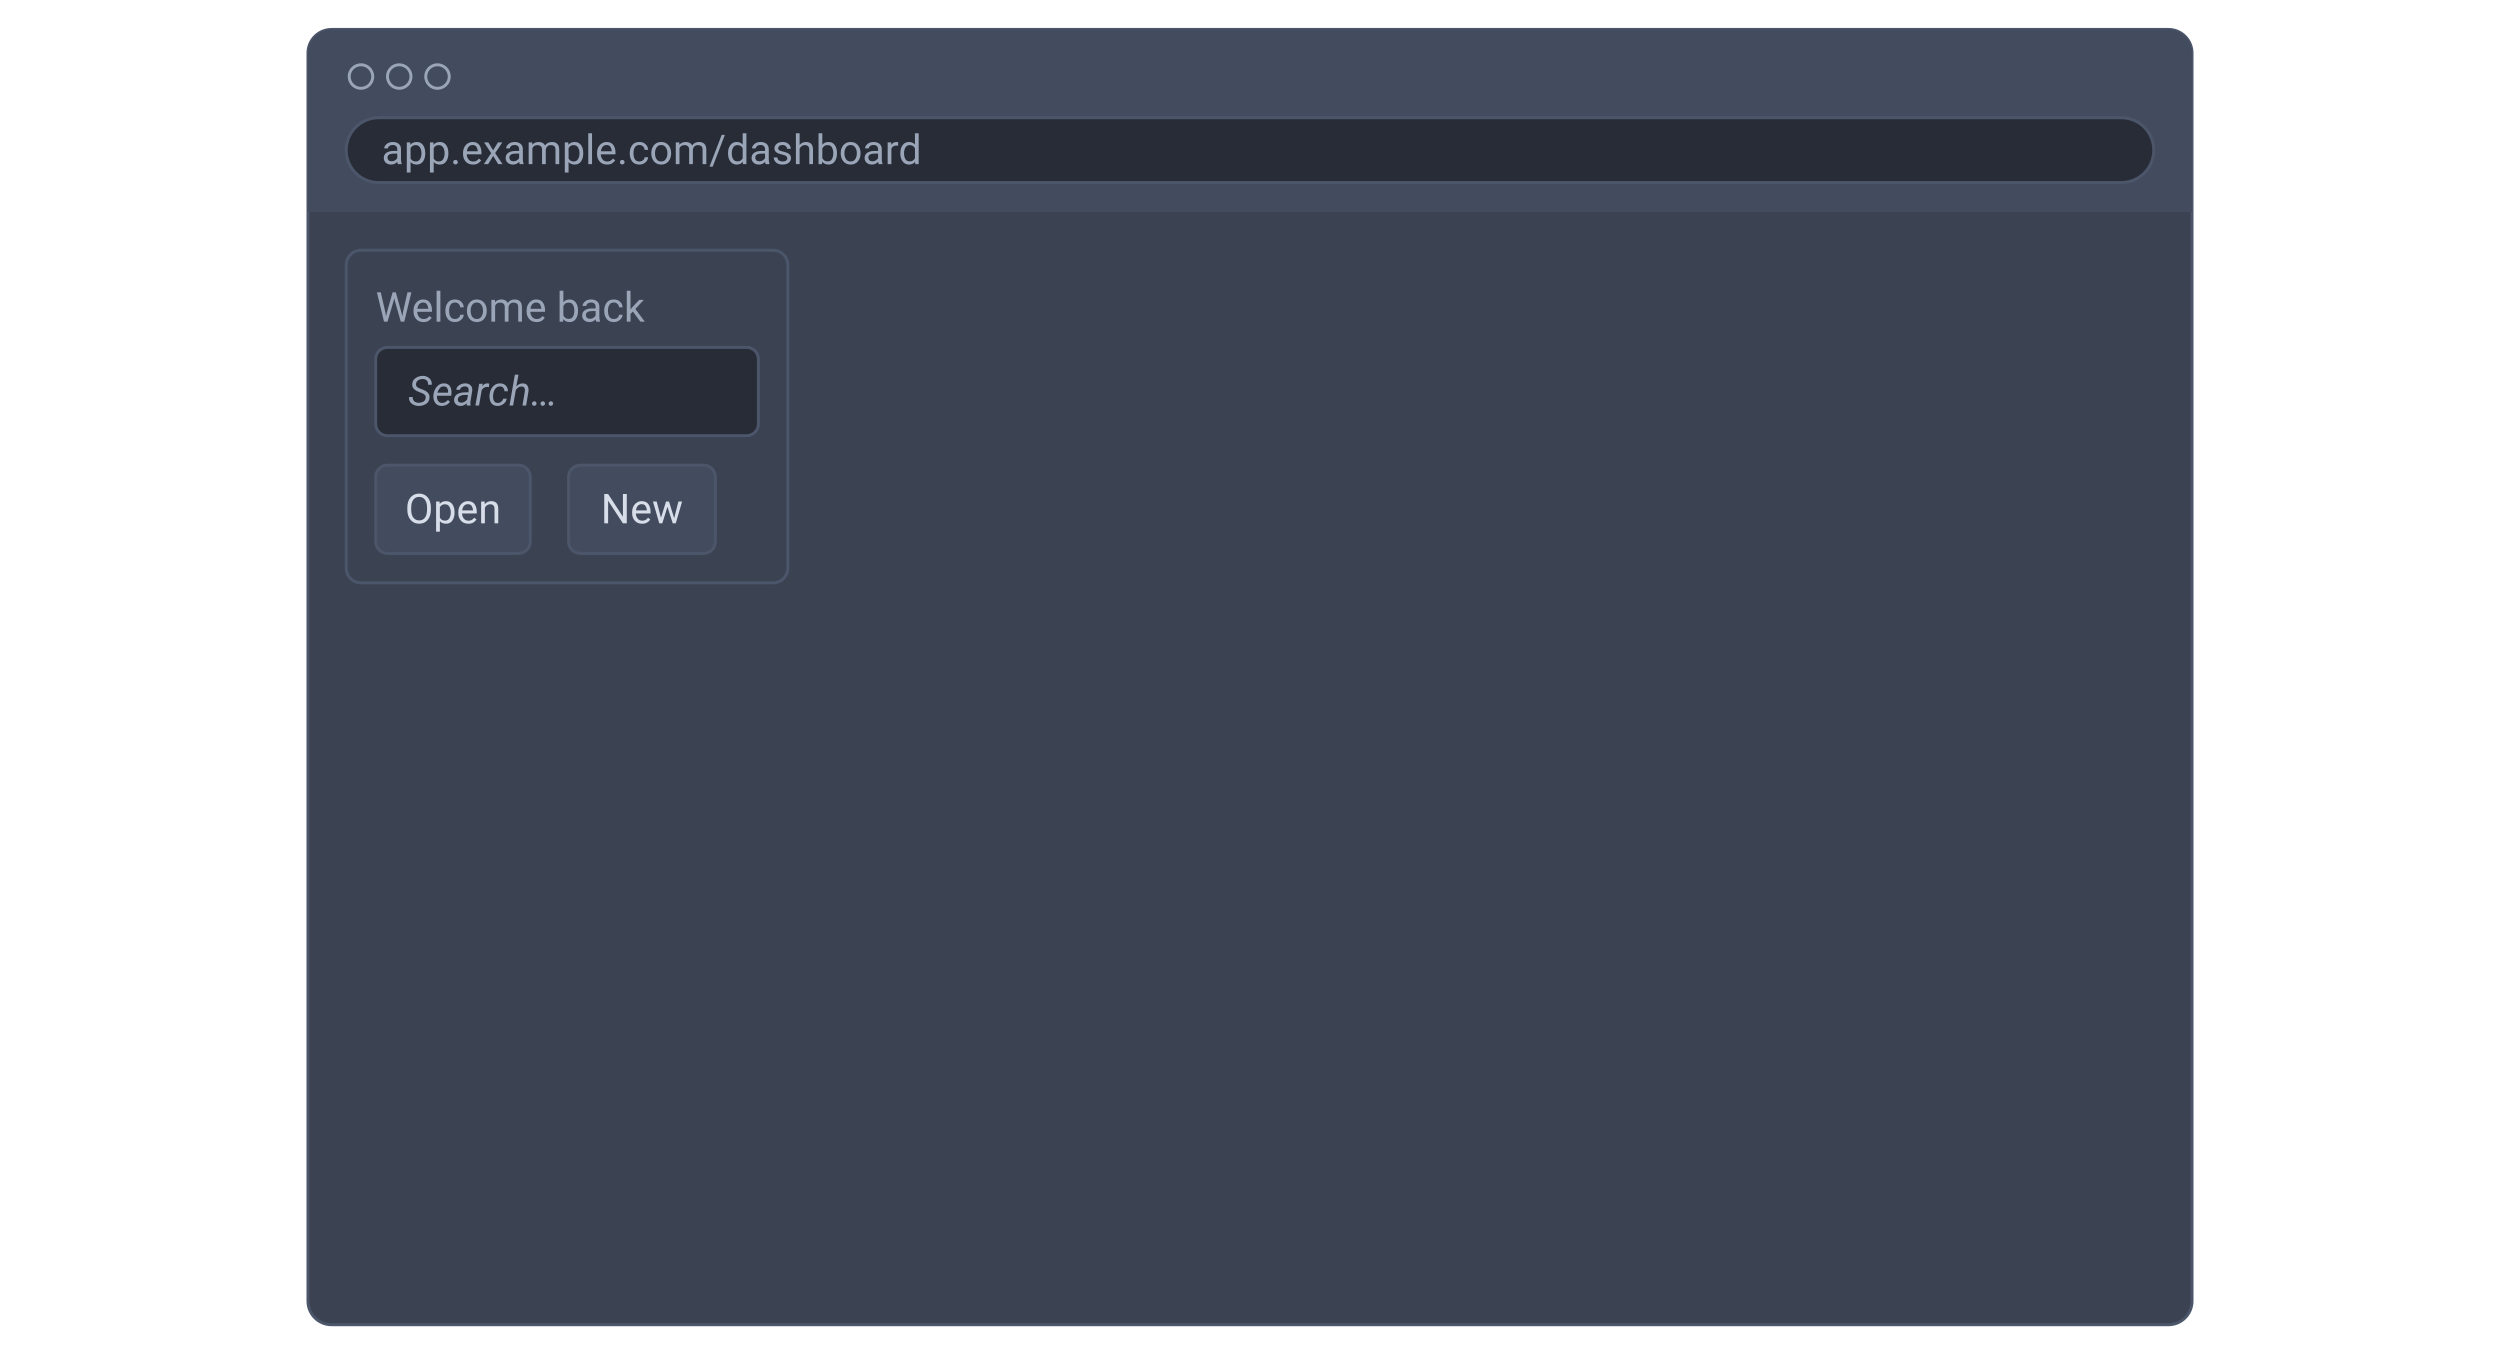
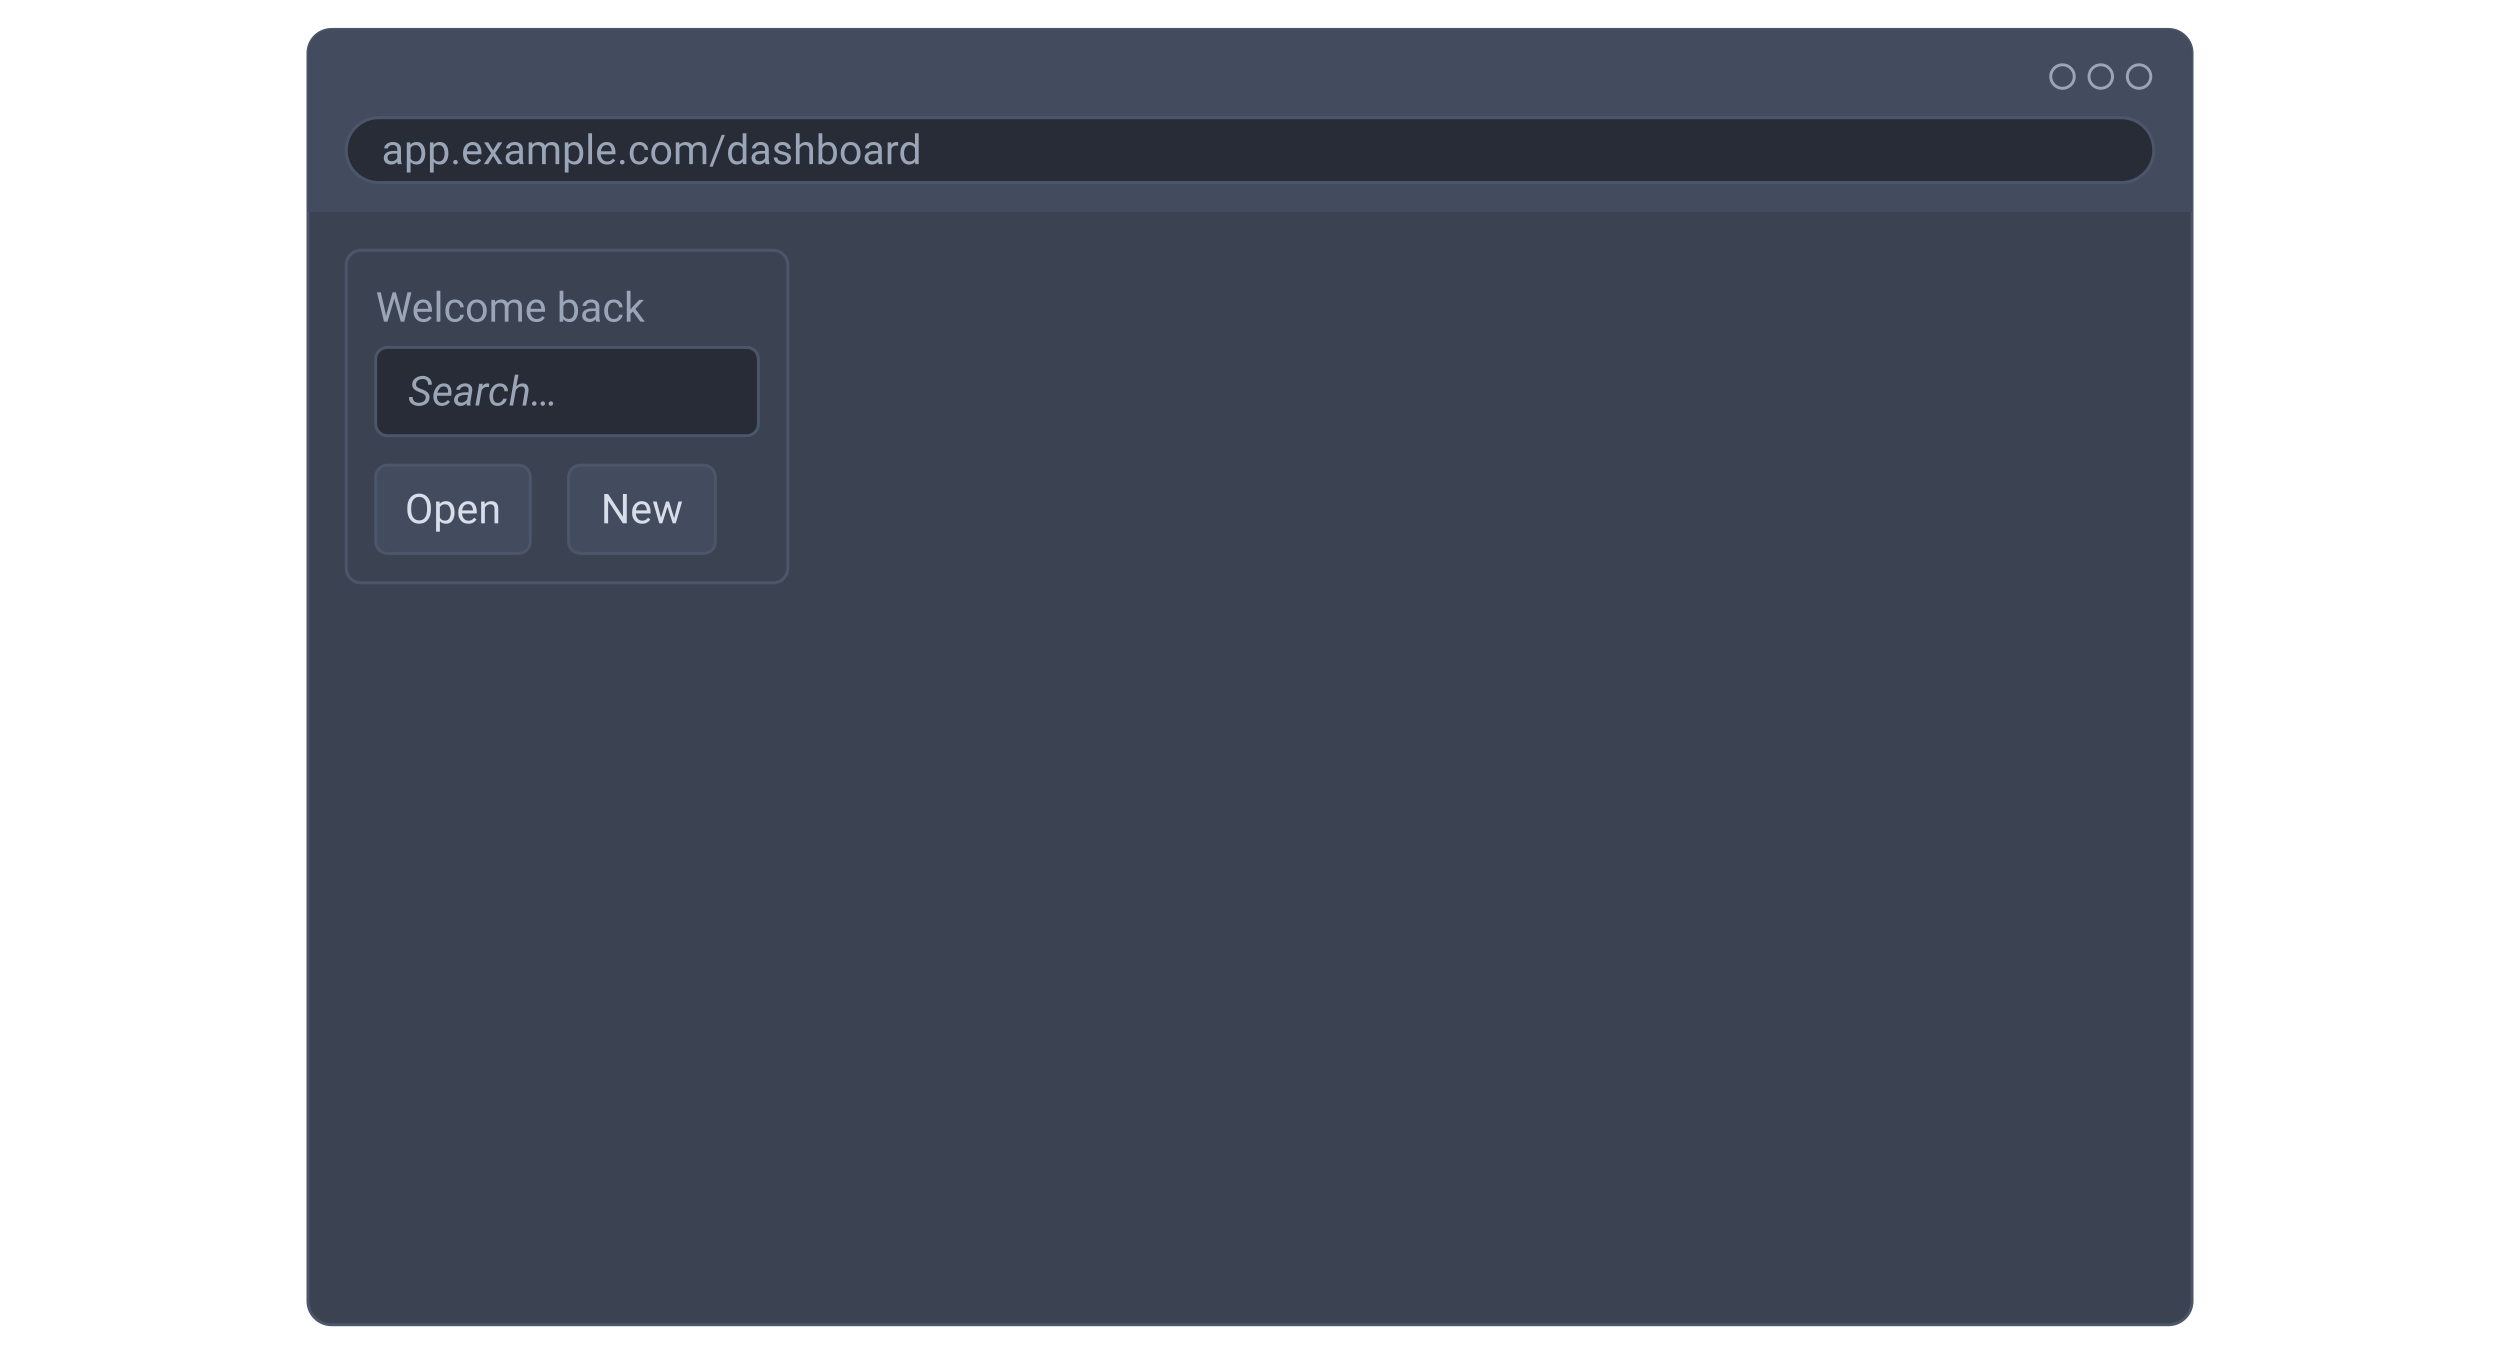
<svg xmlns="http://www.w3.org/2000/svg" width="480" height="260" viewBox="-10 -10 660 460">
  <g transform="translate(0.00 0.00)">
    <rect x="0.00" y="0.00" width="640.00" height="440.00" rx="8" fill="#3b4252" stroke="#4c566a" stroke-width="1" />
    <path d="M0.00 62.00 v-54.00 a8 8 0 0 1 8 -8 h624.00 a8 8 0 0 1 8 8 v54.00 h-640.00 z" fill="#434c5e" />
-     <circle cx="18.00" cy="16.00" r="4.00" fill="none" stroke="#9aa5b8" stroke-width="1" />
-     <circle cx="31.00" cy="16.00" r="4.00" fill="none" stroke="#9aa5b8" stroke-width="1" />
-     <circle cx="44.00" cy="16.00" r="4.00" fill="none" stroke="#9aa5b8" stroke-width="1" />
+     <circle cx="596.00" cy="16.00" r="4.00" fill="none" stroke="#9aa5b8" stroke-width="1" />
+     <circle cx="609.00" cy="16.00" r="4.00" fill="none" stroke="#9aa5b8" stroke-width="1" />
+     <circle cx="622.00" cy="16.00" r="4.00" fill="none" stroke="#9aa5b8" stroke-width="1" />
    <rect x="13.00" y="30.00" width="614.00" height="22.00" rx="11" fill="#272c36" stroke="#4c566a" stroke-width="1" />
    <text x="25.00" y="45.76" text-anchor="start" font-family="system-ui, -apple-system, 'Segoe UI', Roboto, sans-serif" font-size="14" fill="#9aa5b8">app.example.com/dashboard</text>
    <rect x="13.00" y="75.00" width="150.00" height="113.00" rx="5" fill="none" stroke="#4c566a" stroke-width="1" />
    <text x="23.00" y="99.26" text-anchor="start" font-family="system-ui, -apple-system, 'Segoe UI', Roboto, sans-serif" font-size="14" fill="#9aa5b8">Welcome back</text>
    <rect x="23.00" y="108.00" width="130.00" height="30.00" rx="4" fill="#272c36" stroke="#4c566a" stroke-width="1" />
    <text x="34.00" y="127.76" text-anchor="start" font-family="system-ui, -apple-system, 'Segoe UI', Roboto, sans-serif" font-size="14" fill="#9aa5b8" font-style="italic">Search…</text>
    <rect x="23.00" y="148.00" width="52.52" height="30.00" rx="4" fill="#434c5e" stroke="#4c566a" stroke-width="1" />
    <text x="49.26" y="167.76" text-anchor="middle" font-family="system-ui, -apple-system, 'Segoe UI', Roboto, sans-serif" font-size="14" fill="#d8dee9">Open</text>
    <rect x="88.52" y="148.00" width="49.86" height="30.00" rx="4" fill="#434c5e" stroke="#4c566a" stroke-width="1" />
    <text x="113.45" y="167.76" text-anchor="middle" font-family="system-ui, -apple-system, 'Segoe UI', Roboto, sans-serif" font-size="14" fill="#d8dee9">New</text>
  </g>
</svg>
